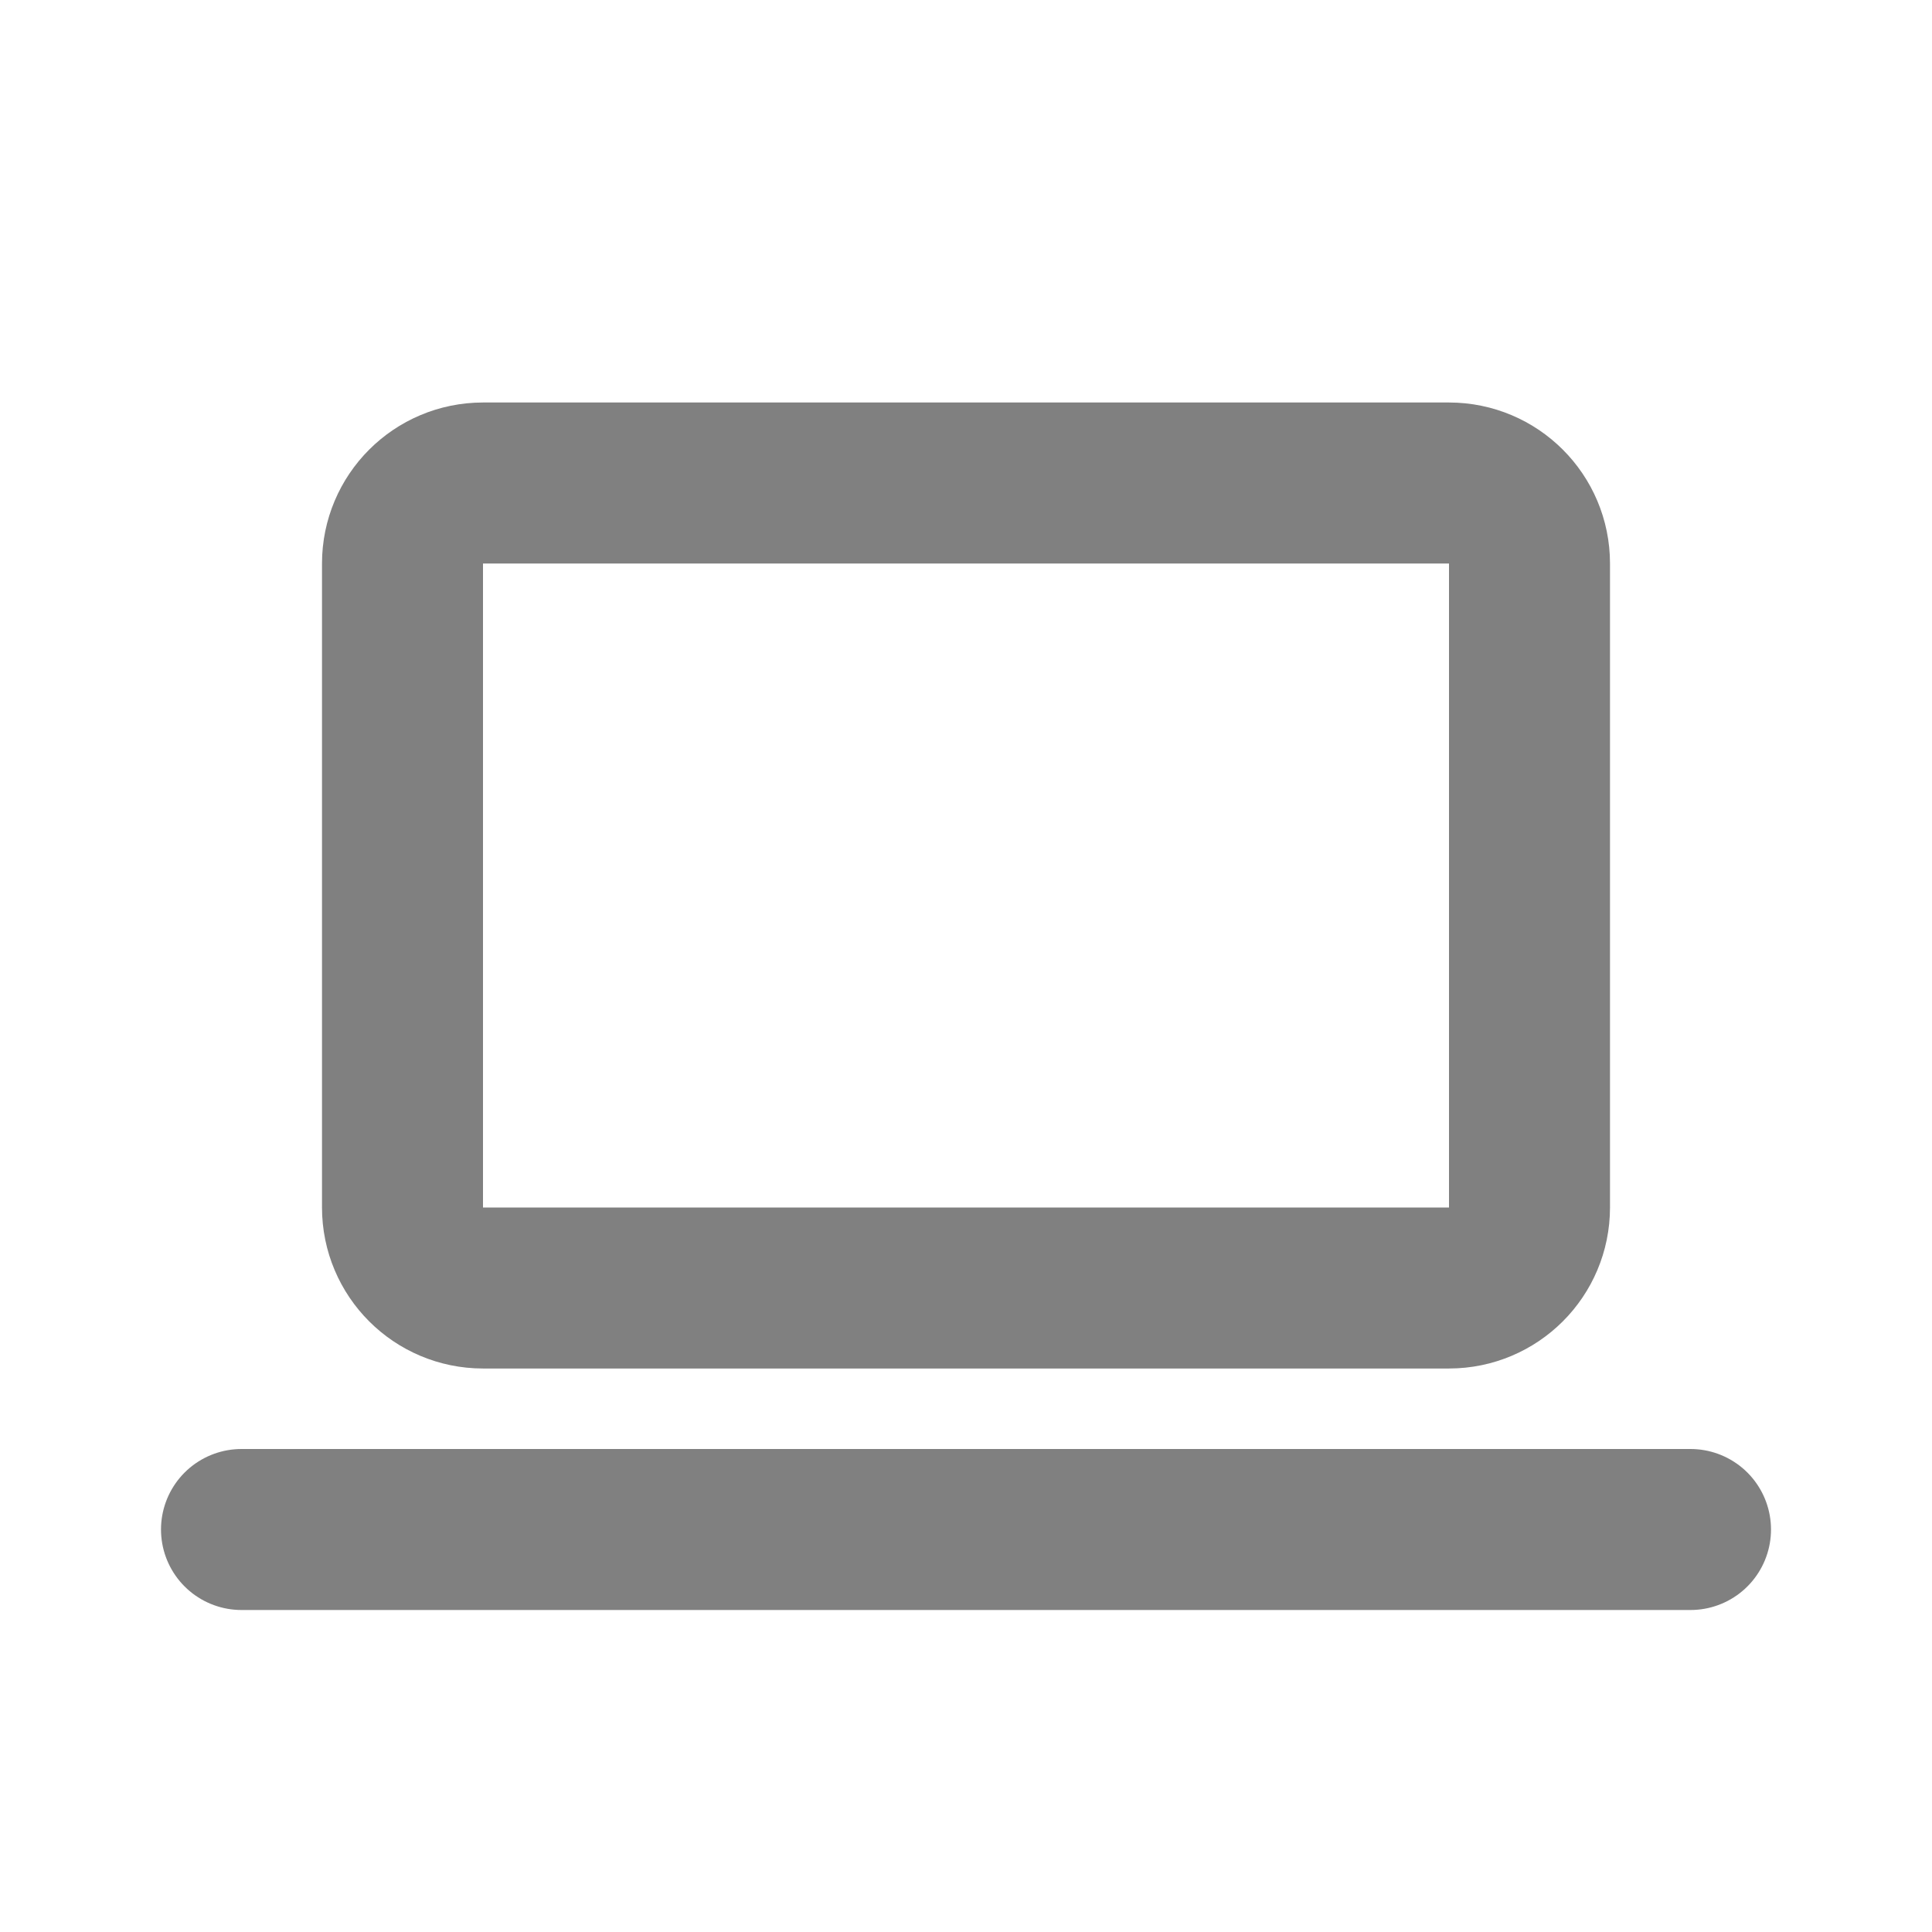
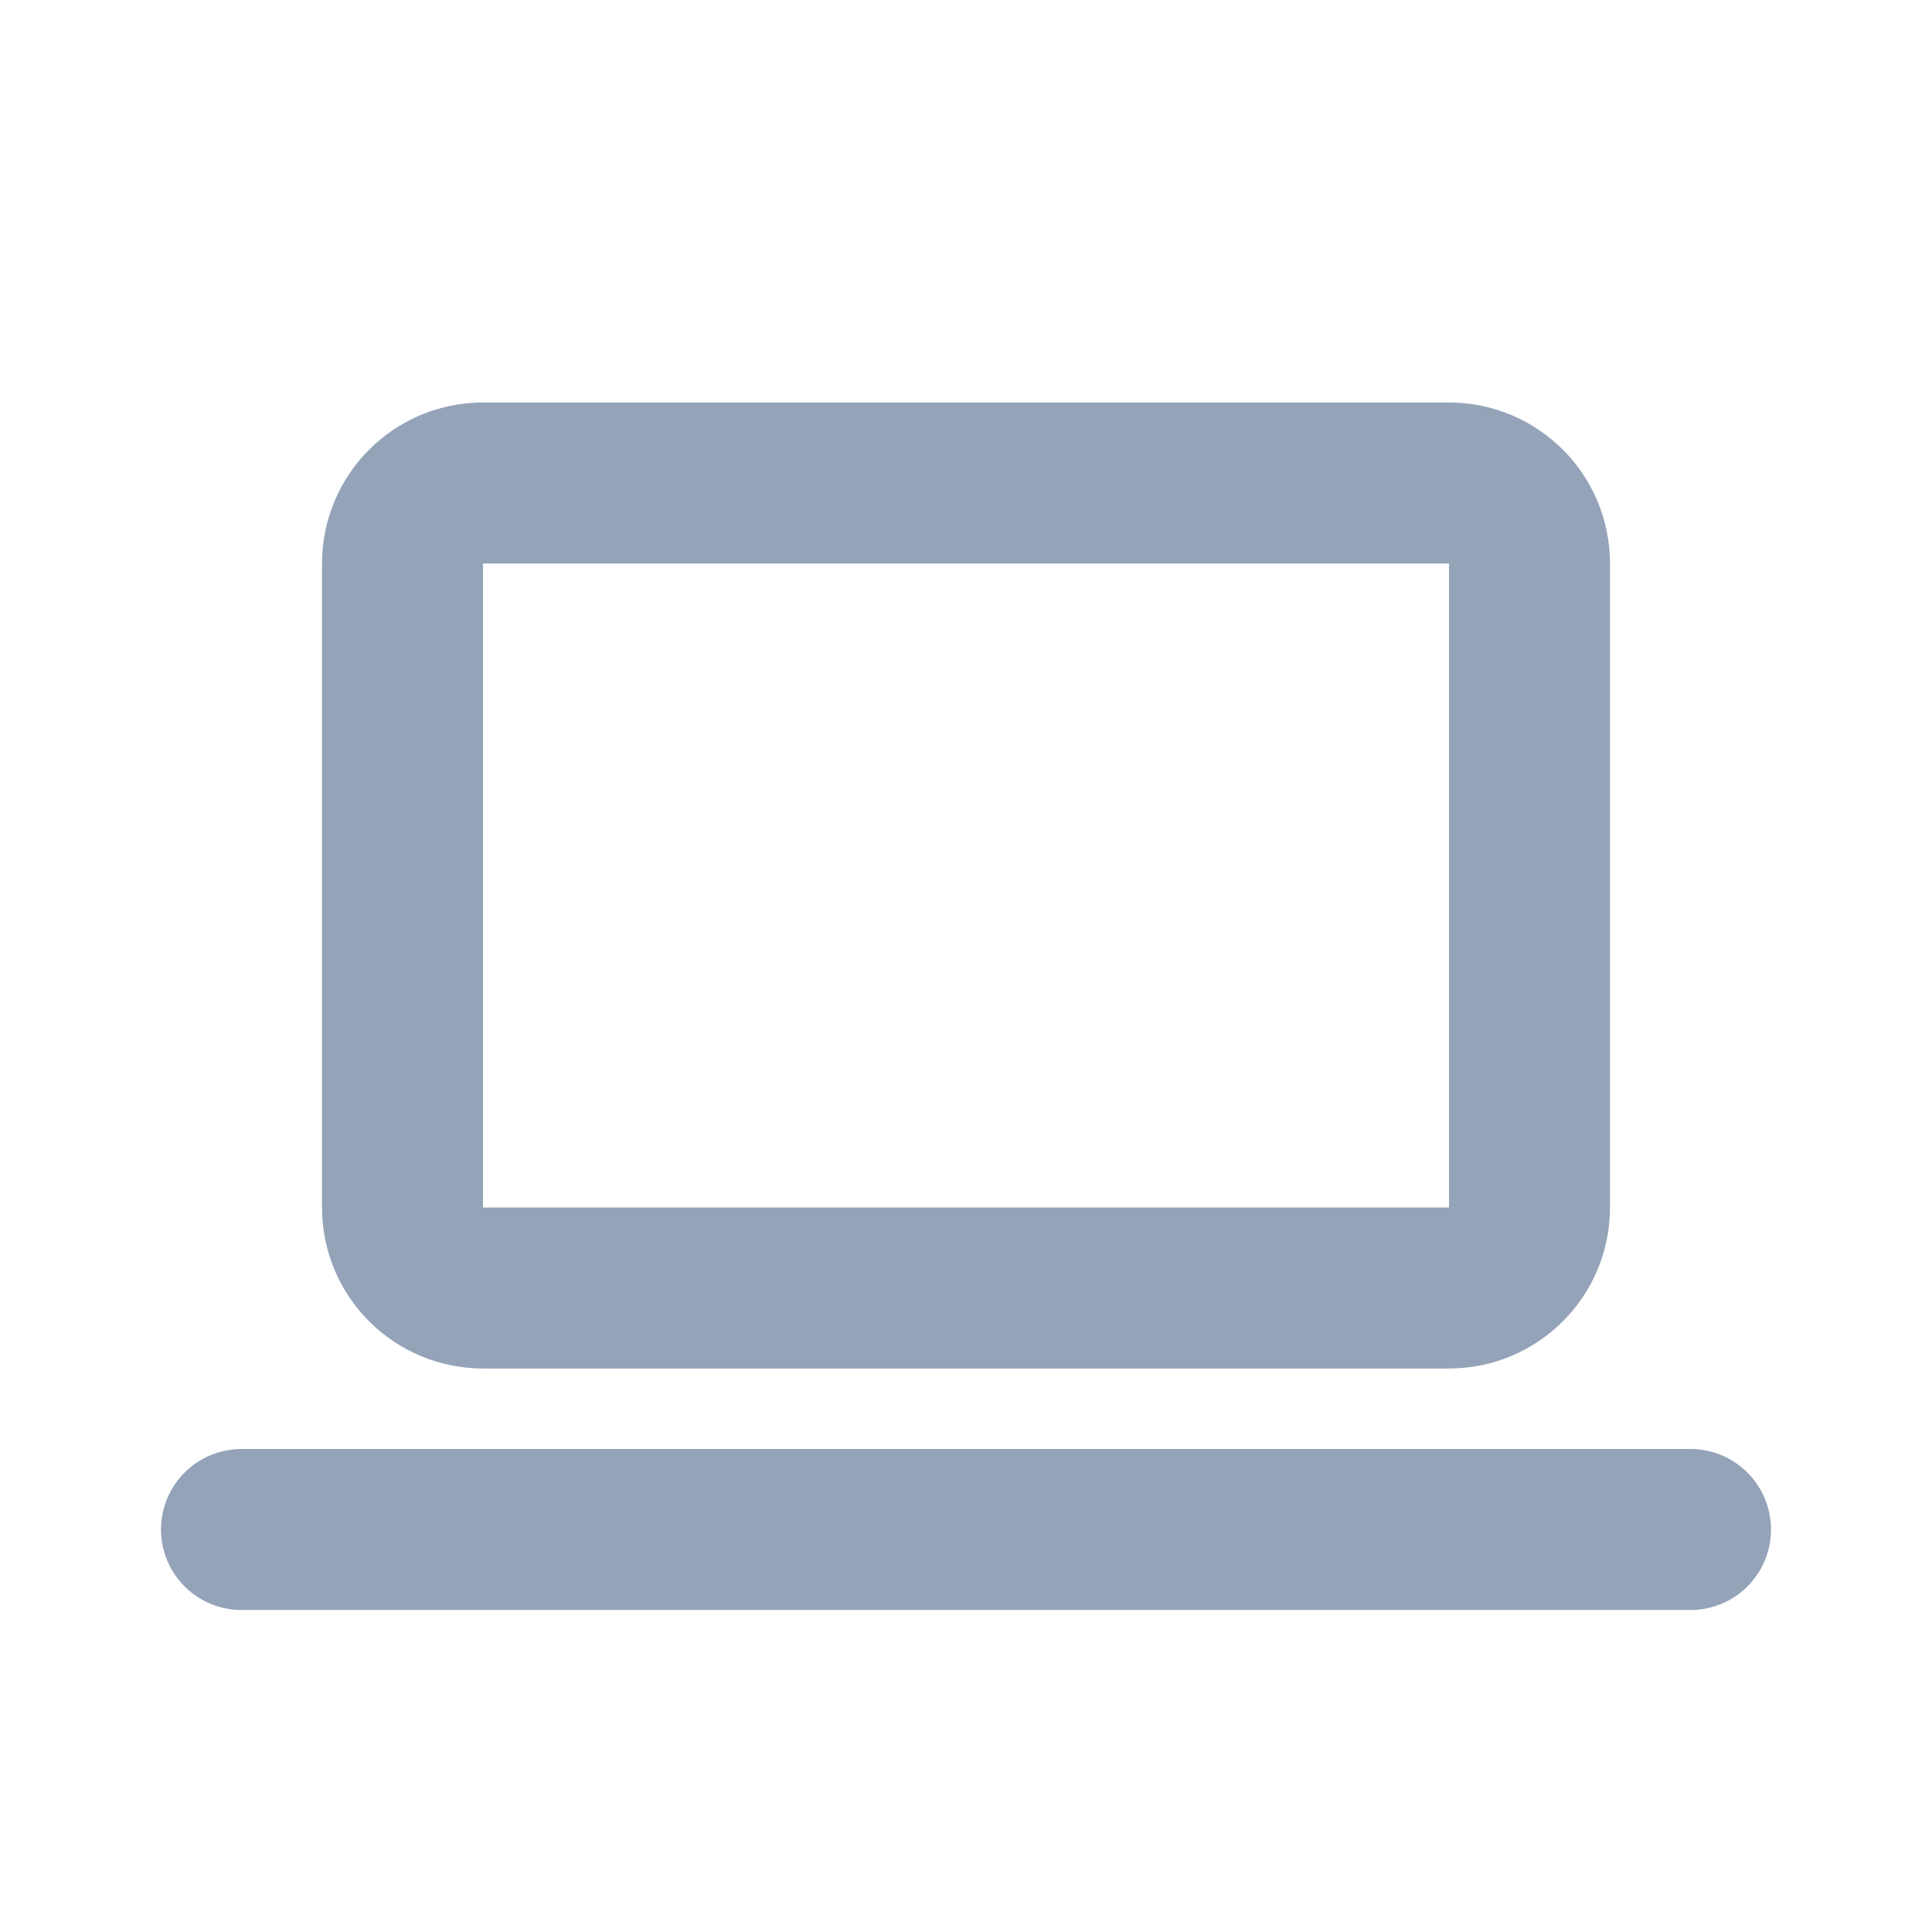
- <svg xmlns="http://www.w3.org/2000/svg" width="24" height="24" viewBox="0 0 24 24" stroke-width="2" stroke="#454545ad" fill="none" stroke-linecap="round" stroke-linejoin="round">
+ <svg xmlns="http://www.w3.org/2000/svg" width="24" height="24" viewBox="0 0 24 24" stroke-width="2" stroke="#94A3B8" fill="none" stroke-linecap="round" stroke-linejoin="round">
  <path stroke="none" d="M0 0h24v24H0z" fill="none" />
  <path d="M3 19l18 0" />
  <path d="M5 6m0 1a1 1 0 0 1 1 -1h12a1 1 0 0 1 1 1v8a1 1 0 0 1 -1 1h-12a1 1 0 0 1 -1 -1z" />
</svg>
